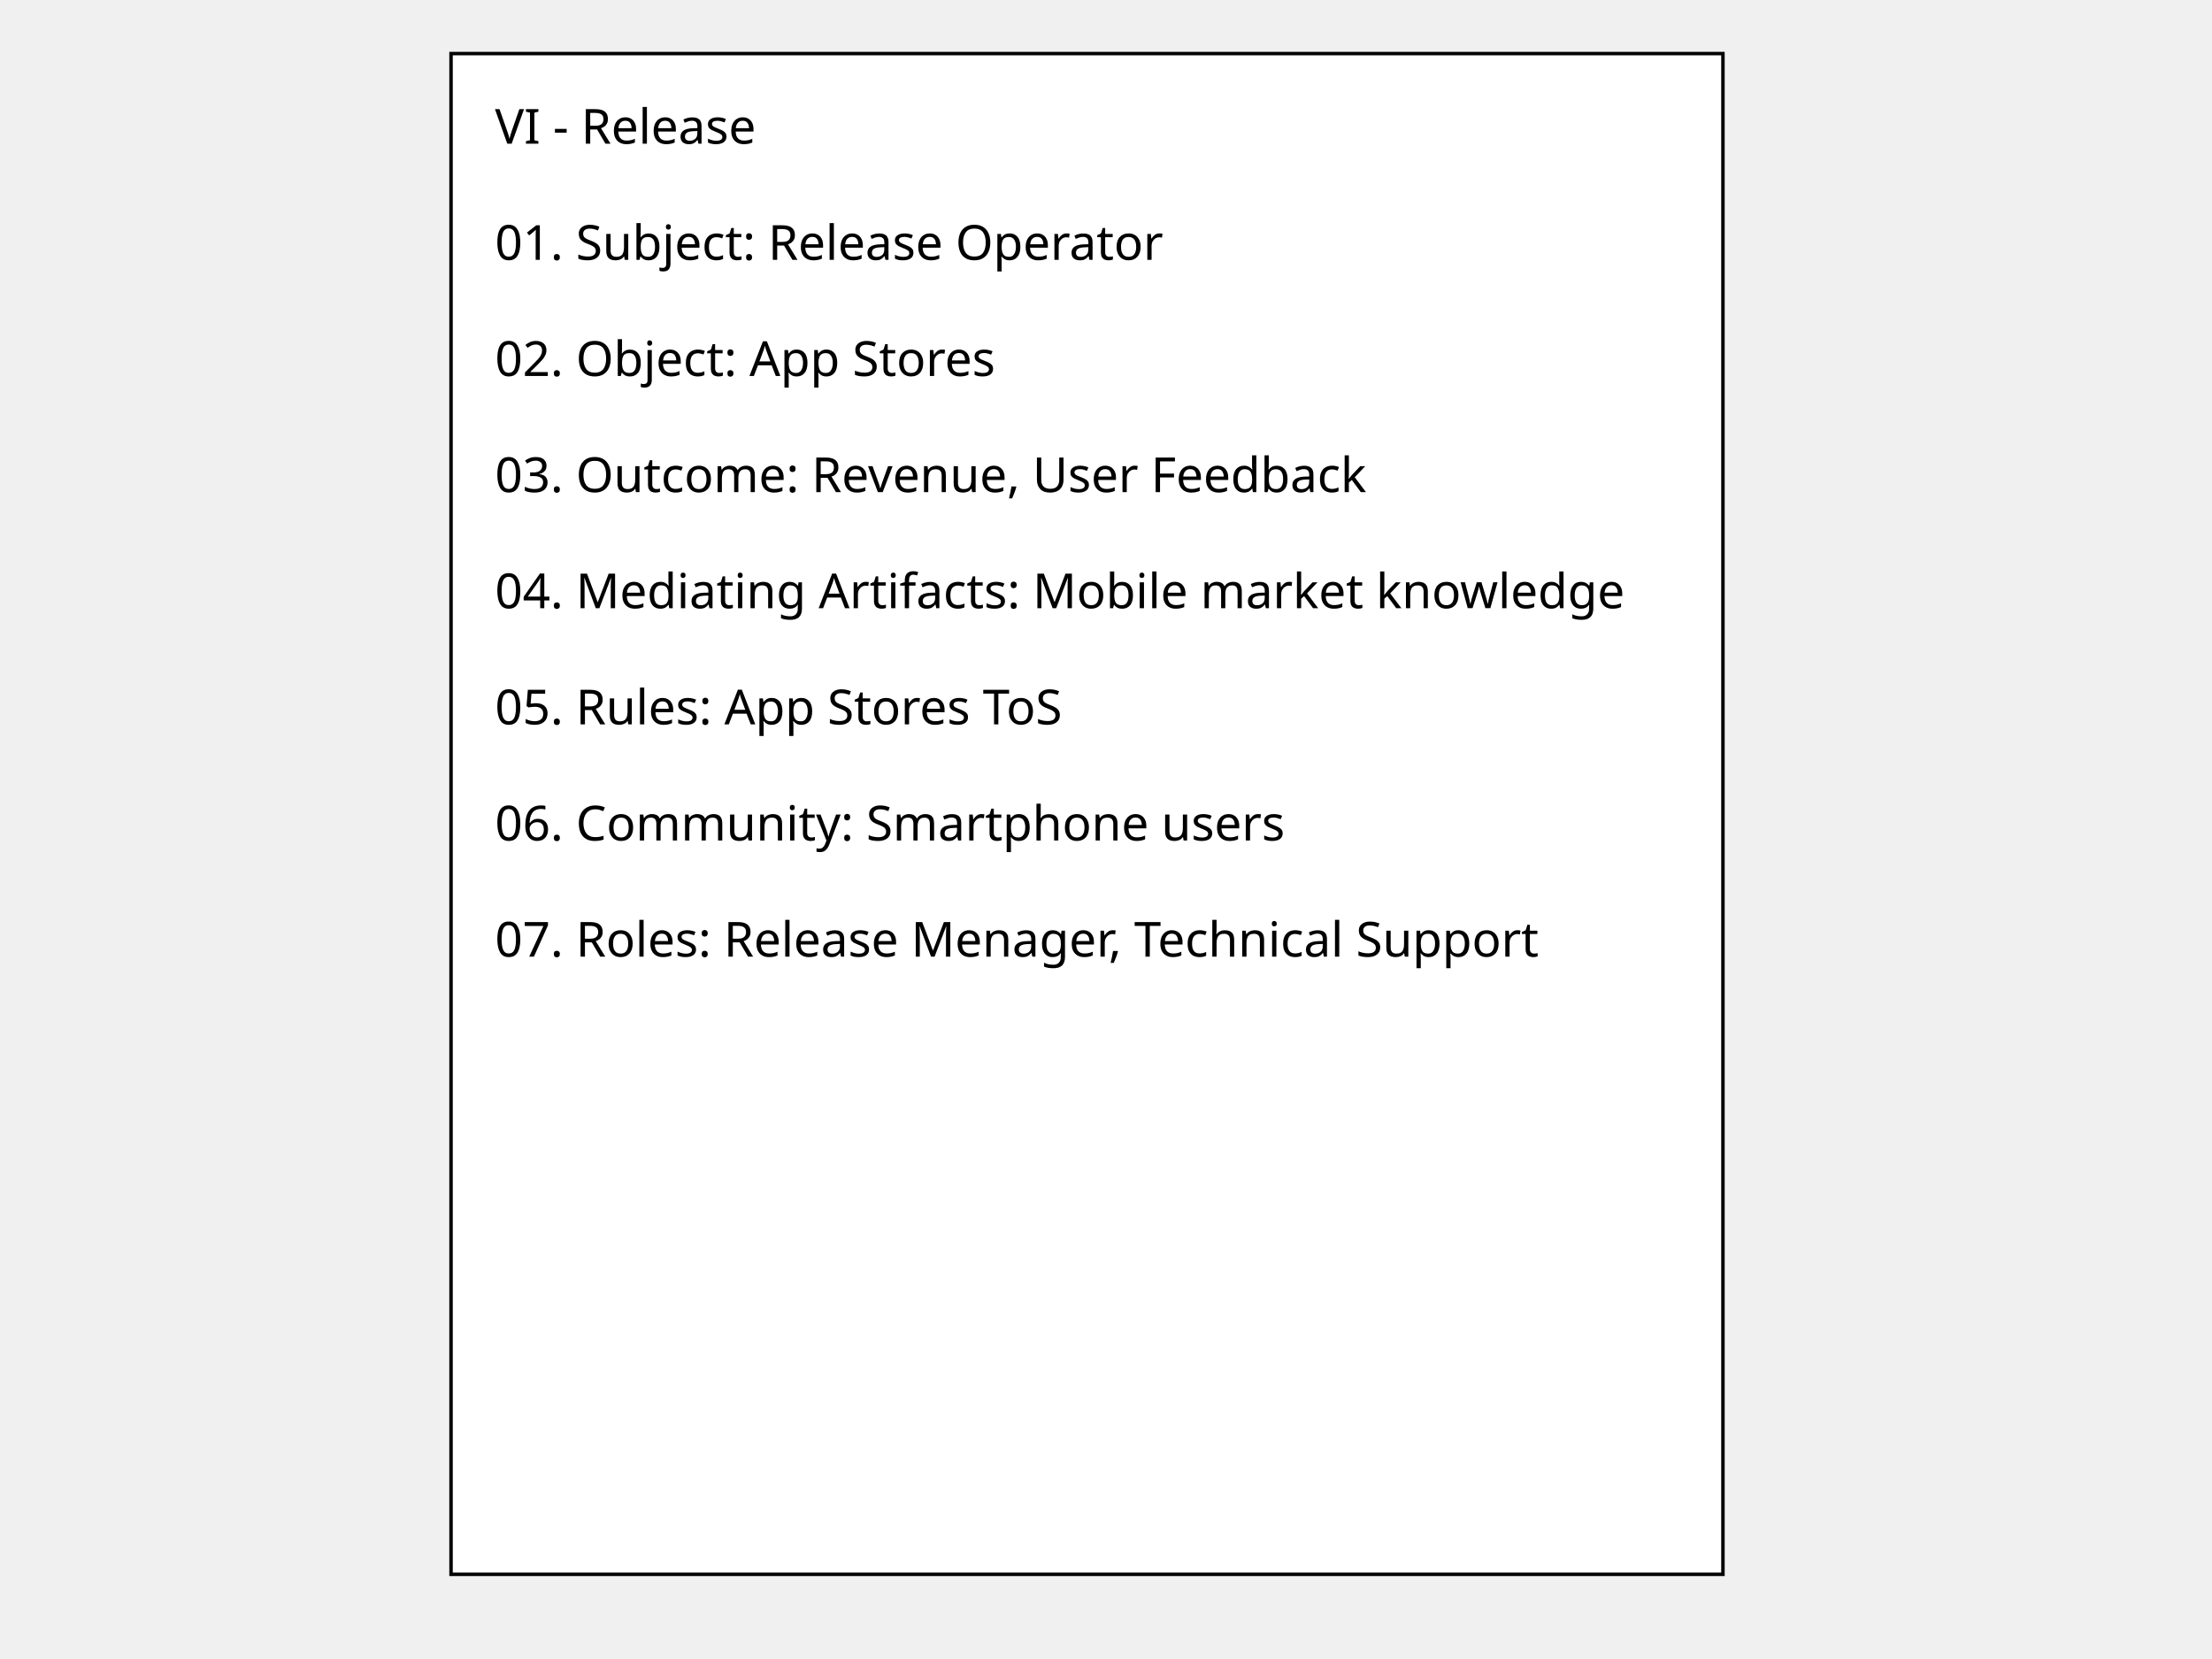
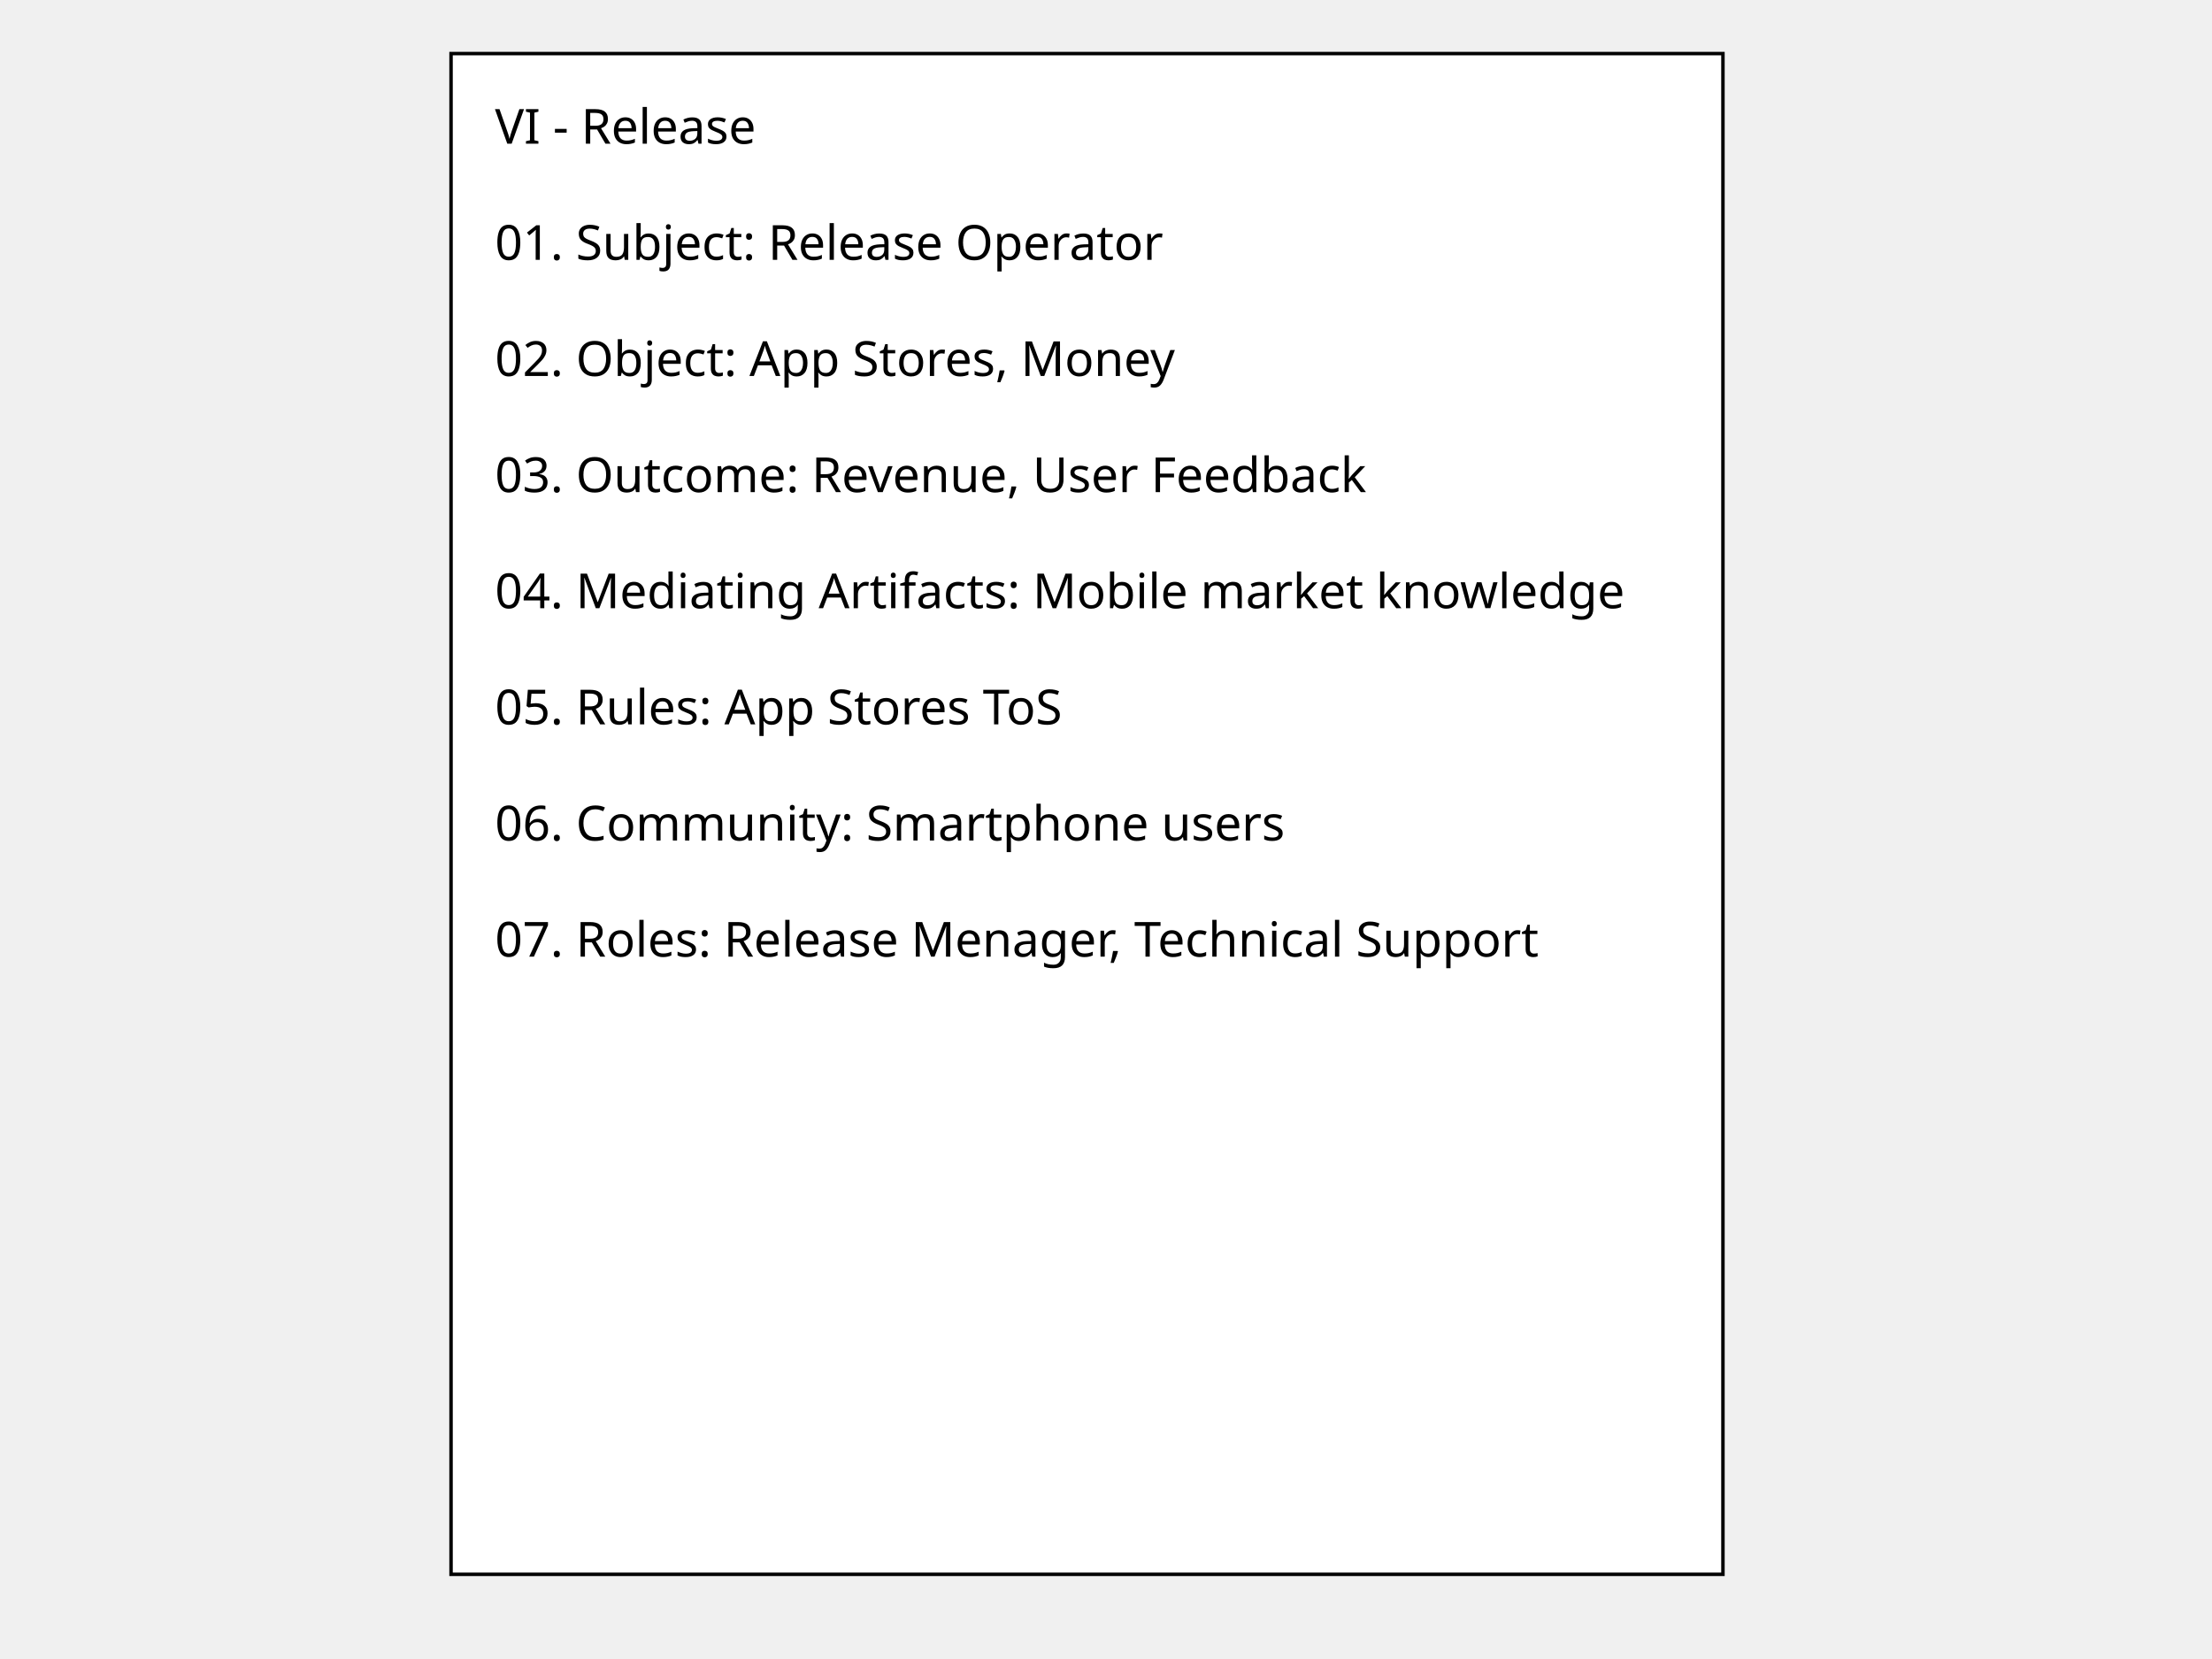
<svg xmlns="http://www.w3.org/2000/svg" version="1.1" id="Layer_1" x="0px" y="0px" width="640px" height="480px" viewBox="0 0 640 480" enable-background="new 0 0 640 480" xml:space="preserve">
  <rect x="130.5" y="15.5" fill="#FFFFFF" stroke="#000000" stroke-miterlimit="10" width="368" height="440" />
  <rect x="143.211" y="31.528" fill="none" width="348.781" height="414.634" />
  <text transform="matrix(1 0 0 1 143.2114 41.5803)" font-family="'TitilliumWeb-Regular'" font-size="14">VI - Release</text>
  <text transform="matrix(1 0 0 1 143.2114 75.1799)" font-family="'TitilliumWeb-Regular'" font-size="14">01. Subject: Release Operator</text>
-   <text transform="matrix(1 0 0 1 143.2114 108.7795)" font-family="'TitilliumWeb-Regular'" font-size="14">02. Object: App Stores</text>
+   <text transform="matrix(1 0 0 1 143.2114 108.7795)" font-family="'TitilliumWeb-Regular'" font-size="14">02. Object: App Stores, Money</text>
  <text transform="matrix(1 0 0 1 143.2114 142.3801)" font-family="'TitilliumWeb-Regular'" font-size="14">03. Outcome: Revenue, User Feedback</text>
-   <text transform="matrix(1 0 0 1 143.2114 175.9797)" enable-background="new    ">
-     <tspan x="0" y="0" font-family="'TitilliumWeb-Regular'" font-size="14">04. Mediating Artifacts: Mobile market knowledge</tspan>
-     <tspan x="0" y="33.6" font-family="'TitilliumWeb-Regular'" font-size="14">05. Rules: App Stores ToS</tspan>
-     <tspan x="0" y="67.2" font-family="'TitilliumWeb-Regular'" font-size="14">06. Community: Smartphone users</tspan>
-     <tspan x="0" y="100.8" font-family="'TitilliumWeb-Regular'" font-size="14">07. Roles: Release Menager, Technical Support</tspan>
-   </text>
+   <text transform="matrix(1 0 0 1 143.2114 175.9797)" font-family="'TitilliumWeb-Regular'" font-size="14">04. Mediating Artifacts: Mobile market knowledge</text>
+   <text transform="matrix(1 0 0 1 143.2114 209.5793)" font-family="'TitilliumWeb-Regular'" font-size="14">05. Rules: App Stores ToS</text>
+   <text transform="matrix(1 0 0 1 143.2114 243.1799)" font-family="'TitilliumWeb-Regular'" font-size="14">06. Community: Smartphone users</text>
+   <text transform="matrix(1 0 0 1 143.2114 276.7795)" font-family="'TitilliumWeb-Regular'" font-size="14">07. Roles: Release Menager, Technical Support</text>
  <text transform="matrix(1 0 0 1 143.2114 243.1799)" font-family="'TitilliumWeb-Regular'" font-size="14">       </text>
  <text transform="matrix(1 0 0 1 143.2114 327.1799)" font-family="'TitilliumWeb-Regular'" font-size="14">       </text>
</svg>
